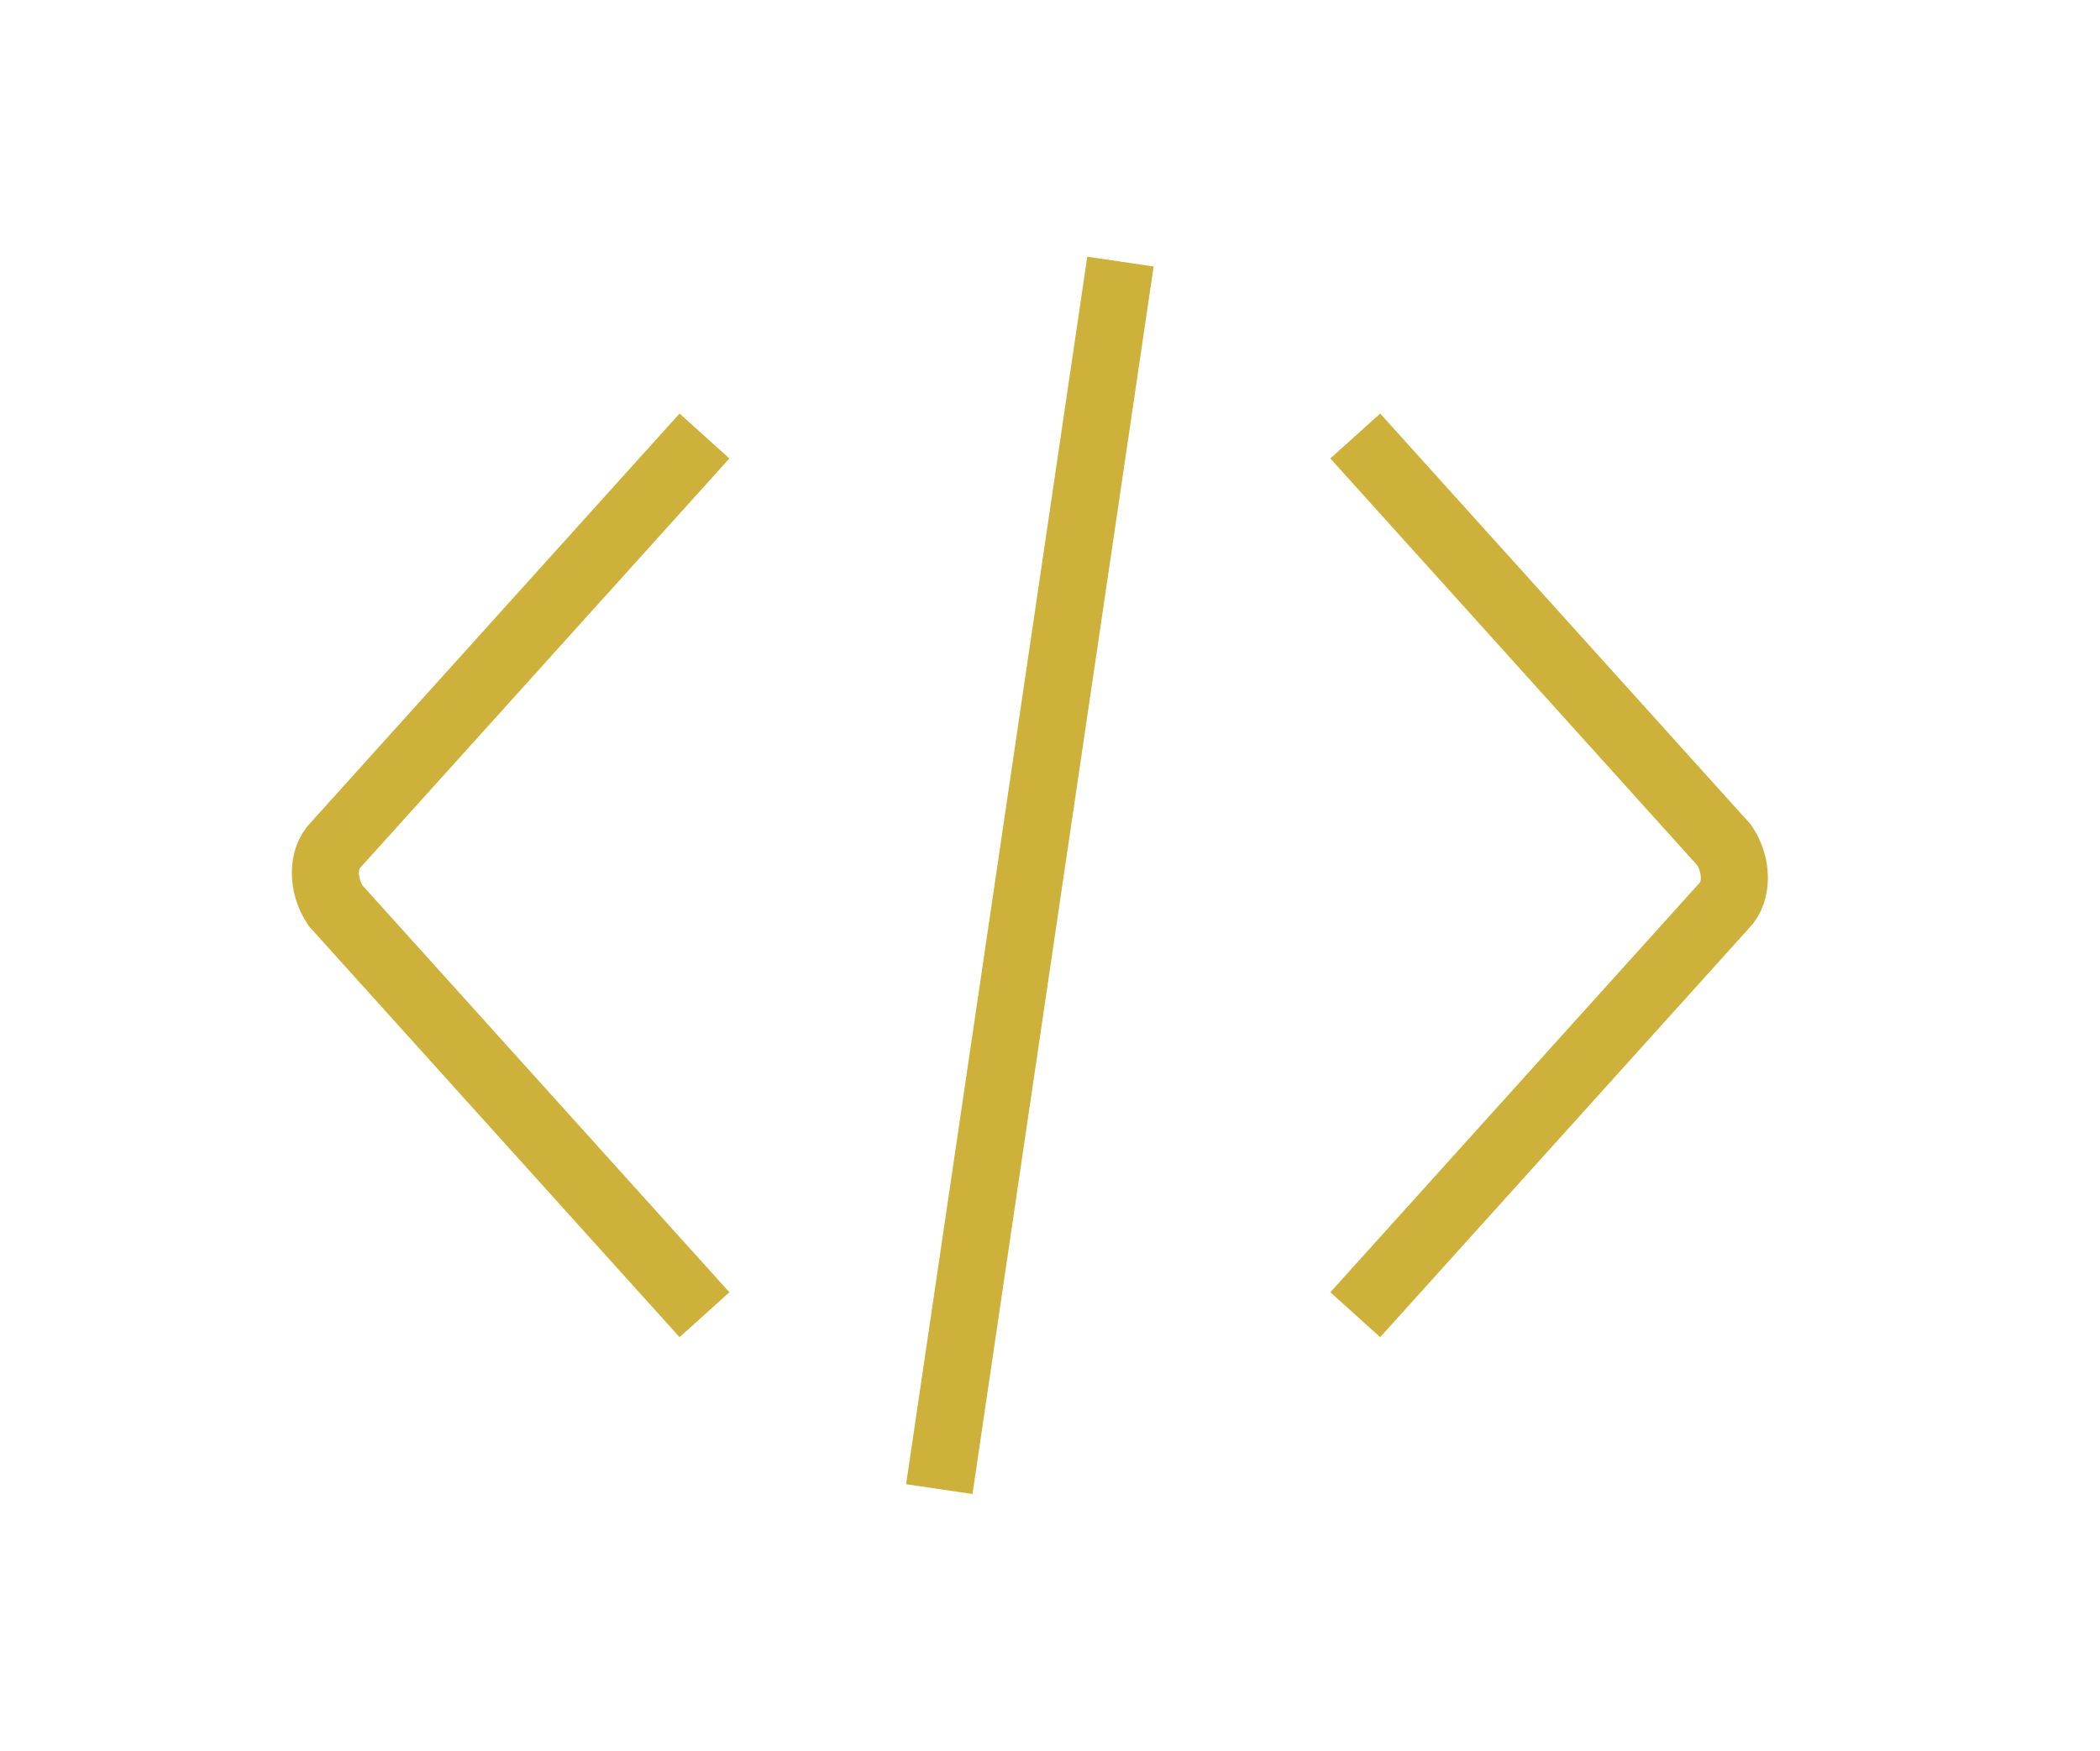
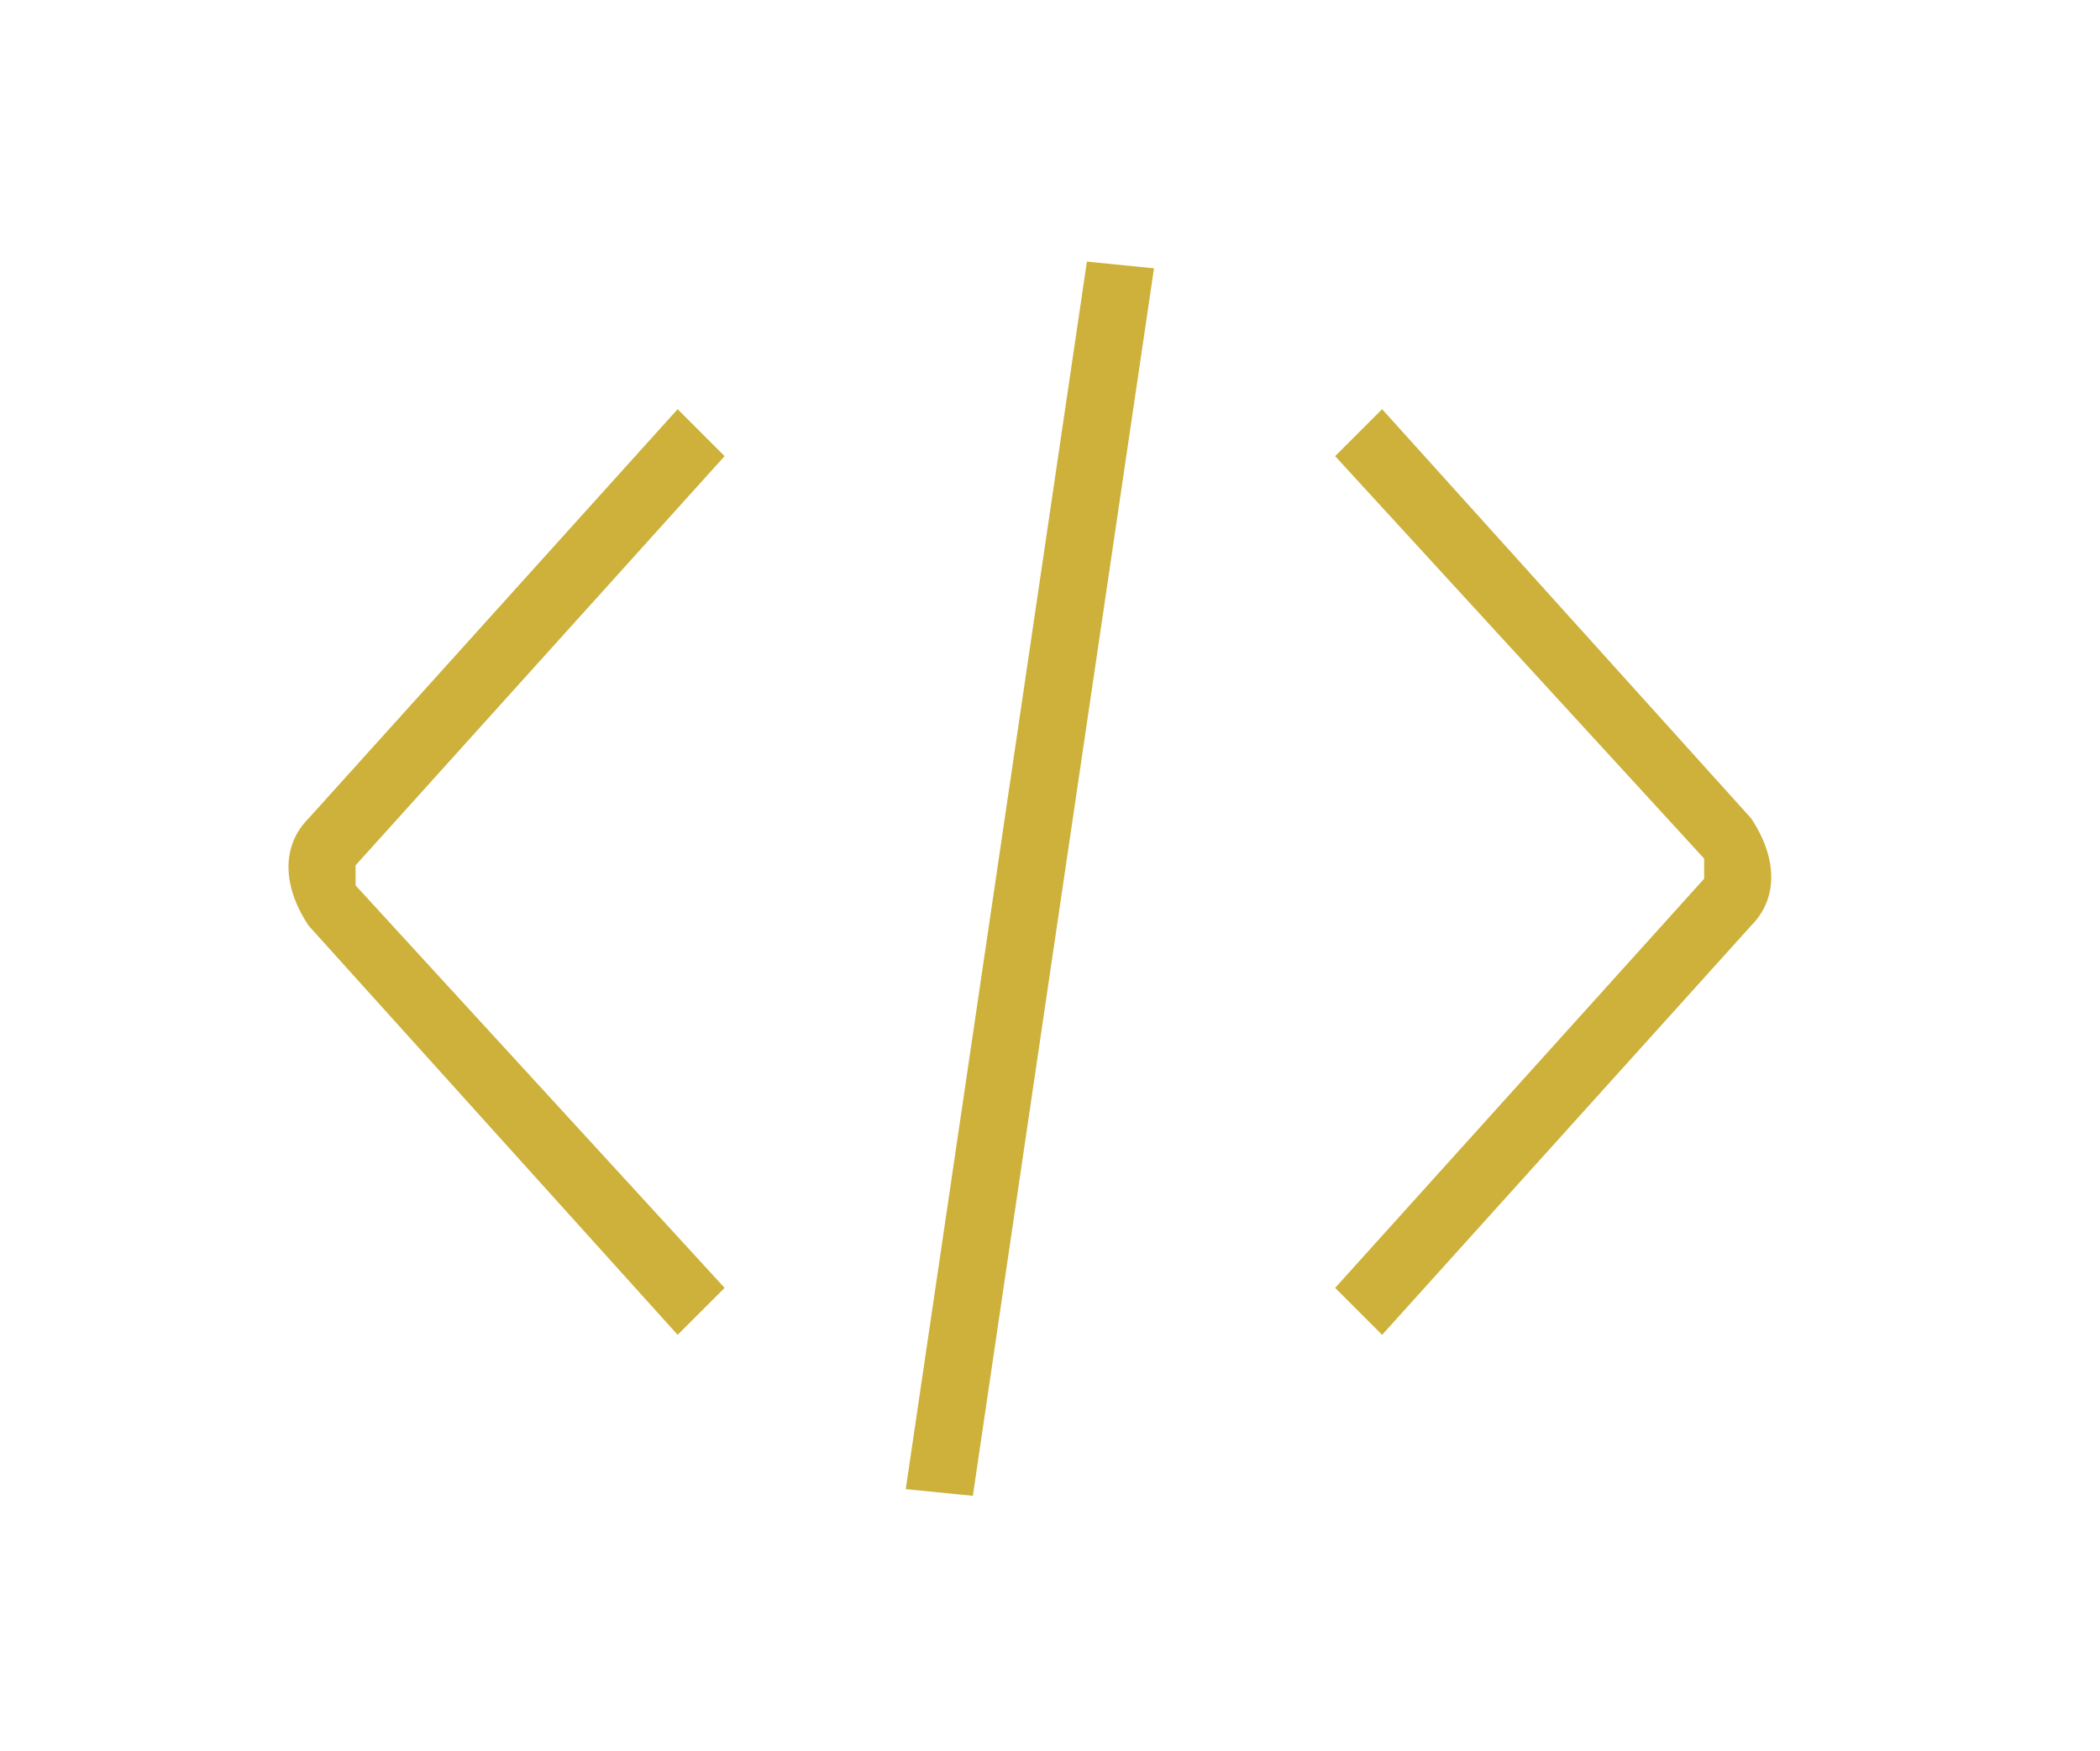
<svg xmlns="http://www.w3.org/2000/svg" viewBox="0 0 31.3 26.1">
-   <path d="M14 22.2l2.7-18.3m-6.2 2.6L5 12.6c-.2.2-.2.6 0 .9l5.5 6.1m9.7 0l5.5-6.1c.2-.2.2-.6 0-.9l-5.5-6.1" fill="none" stroke="#cdb13b" stroke-miterlimit="10" />
+   <path d="M14.5 22.3l-1-.1 2.7-18.3 1 .1-2.7 18.3zm6.1-2.4l-.7-.7 5.5-6.1v-.3l-5.5-6 .7-.7 5.5 6.1c.4.6.4 1.2 0 1.6l-5.5 6.1zm-10.5 0l-5.5-6.1c-.4-.6-.4-1.2 0-1.6l5.5-6.1.7.7-5.5 6.1v.3l5.5 6-.7.7z" fill="#cdb13b" />
</svg>
